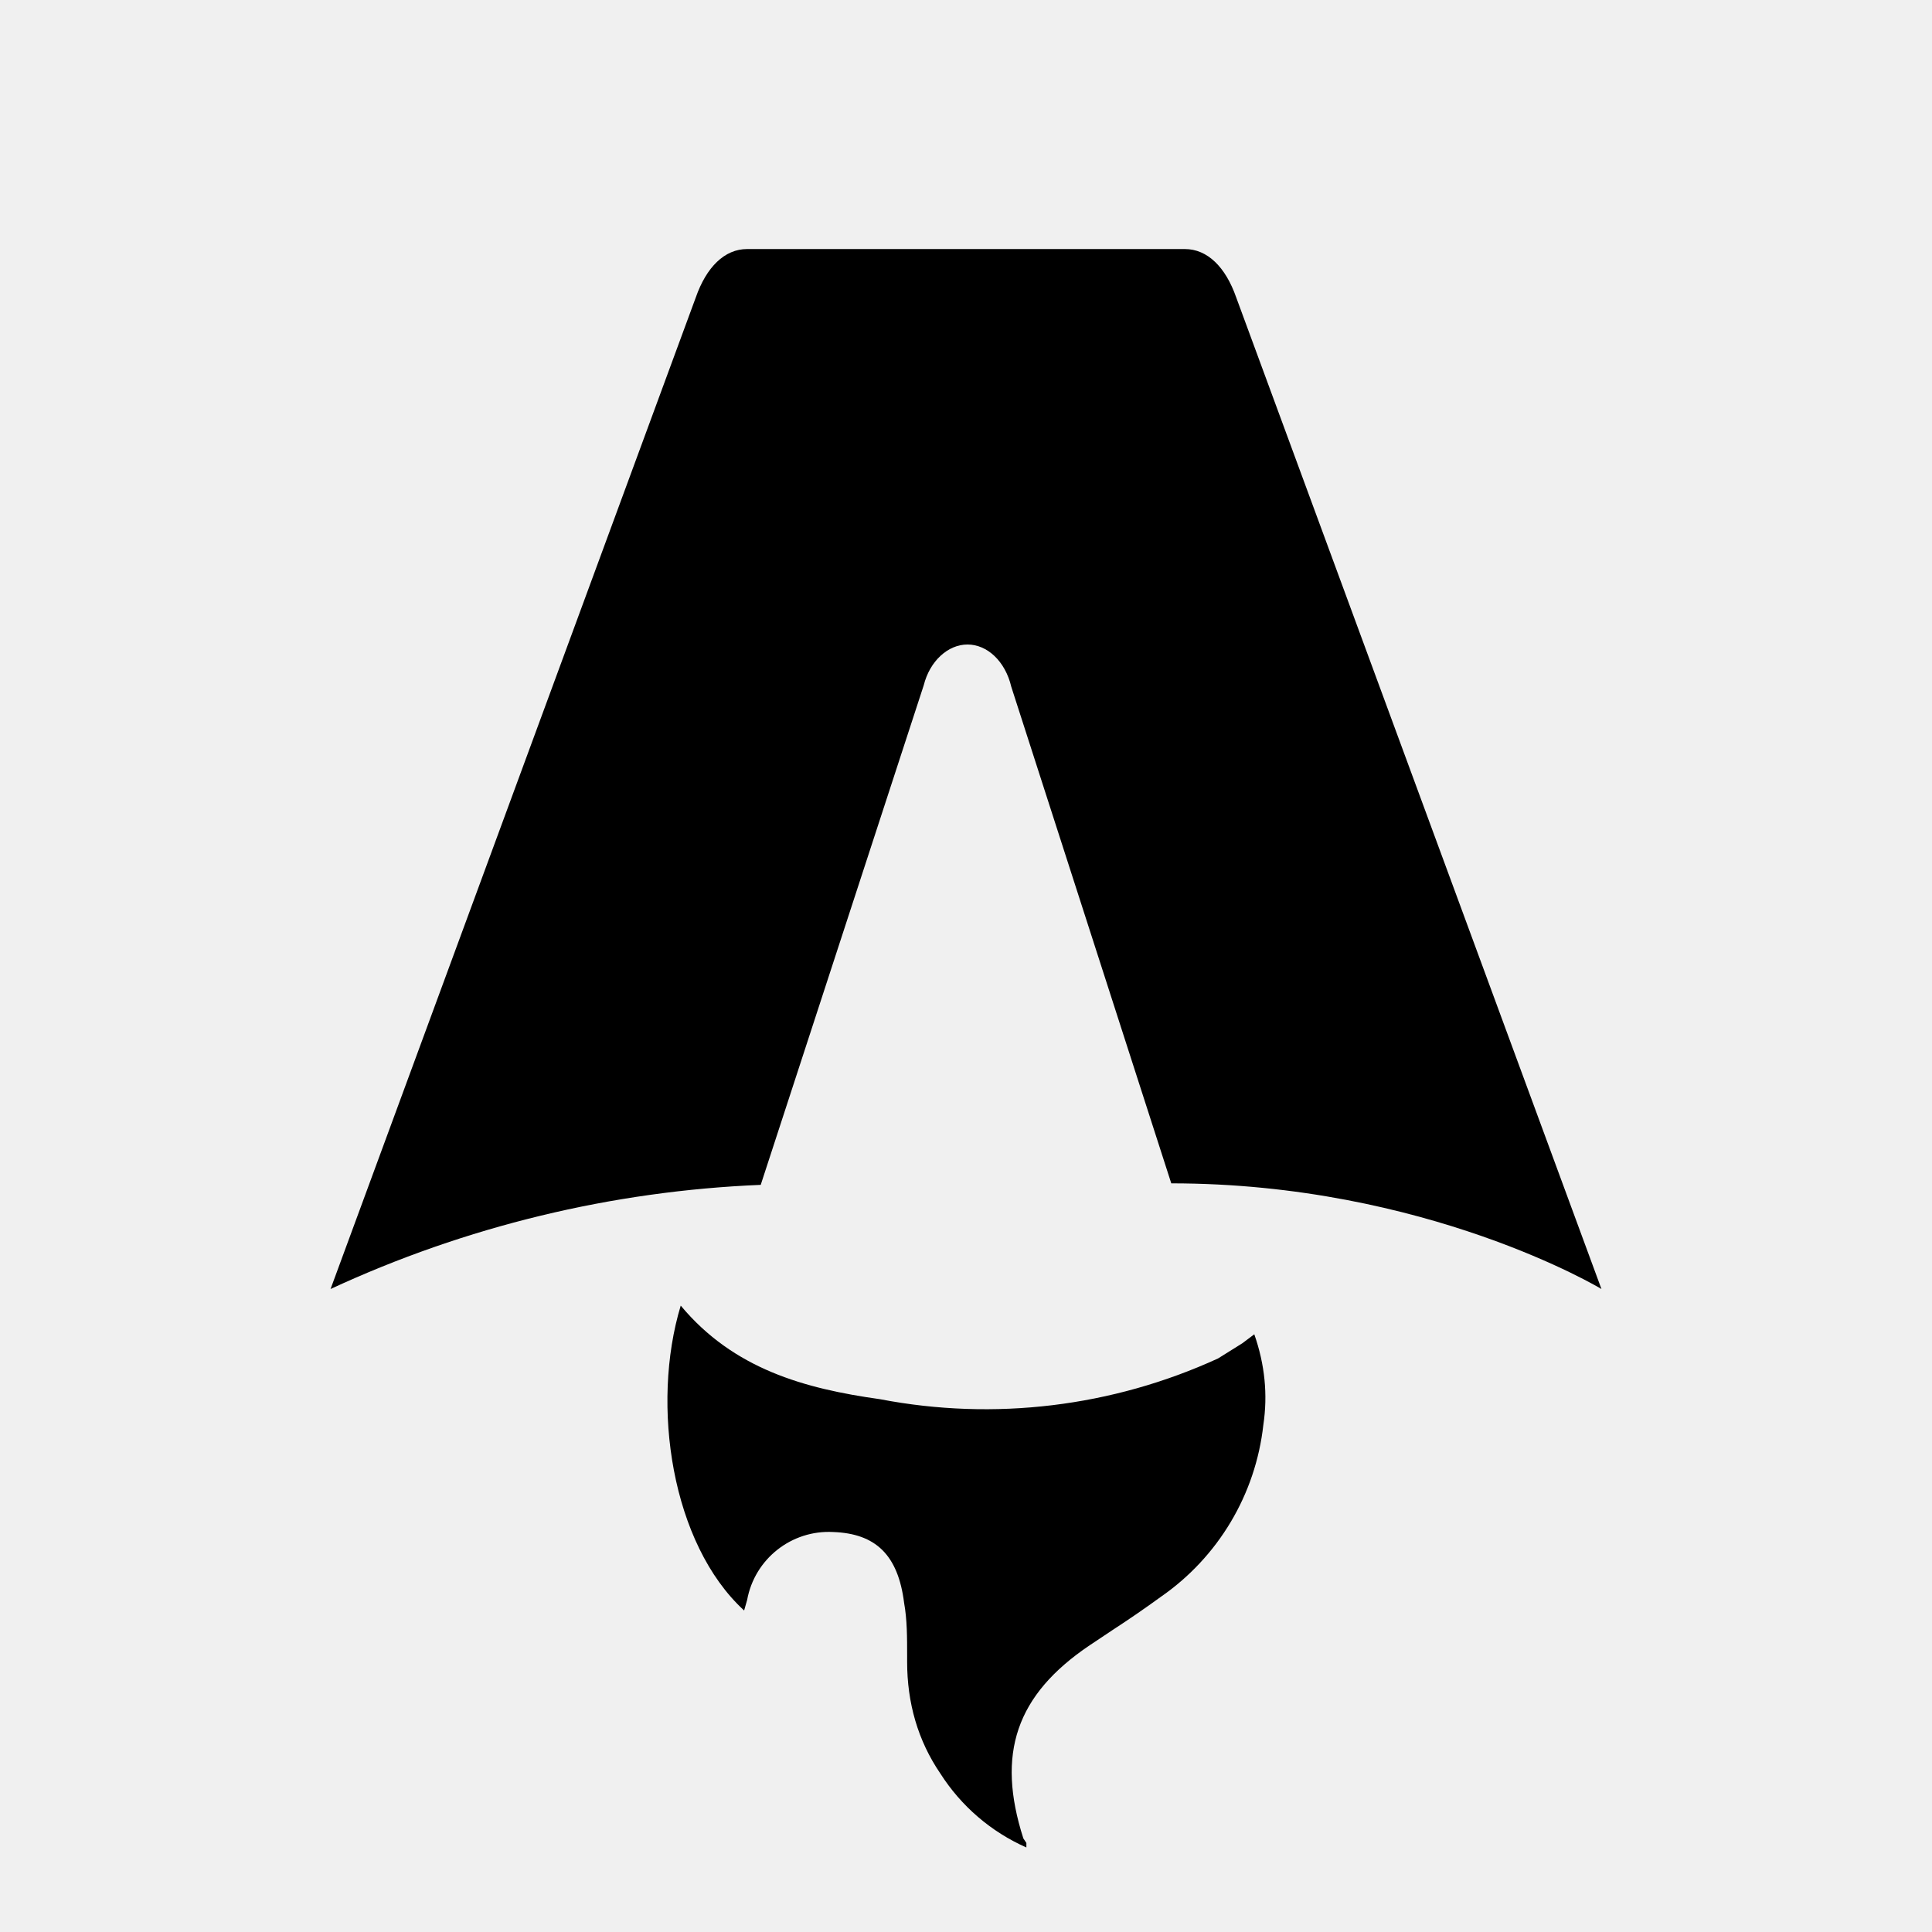
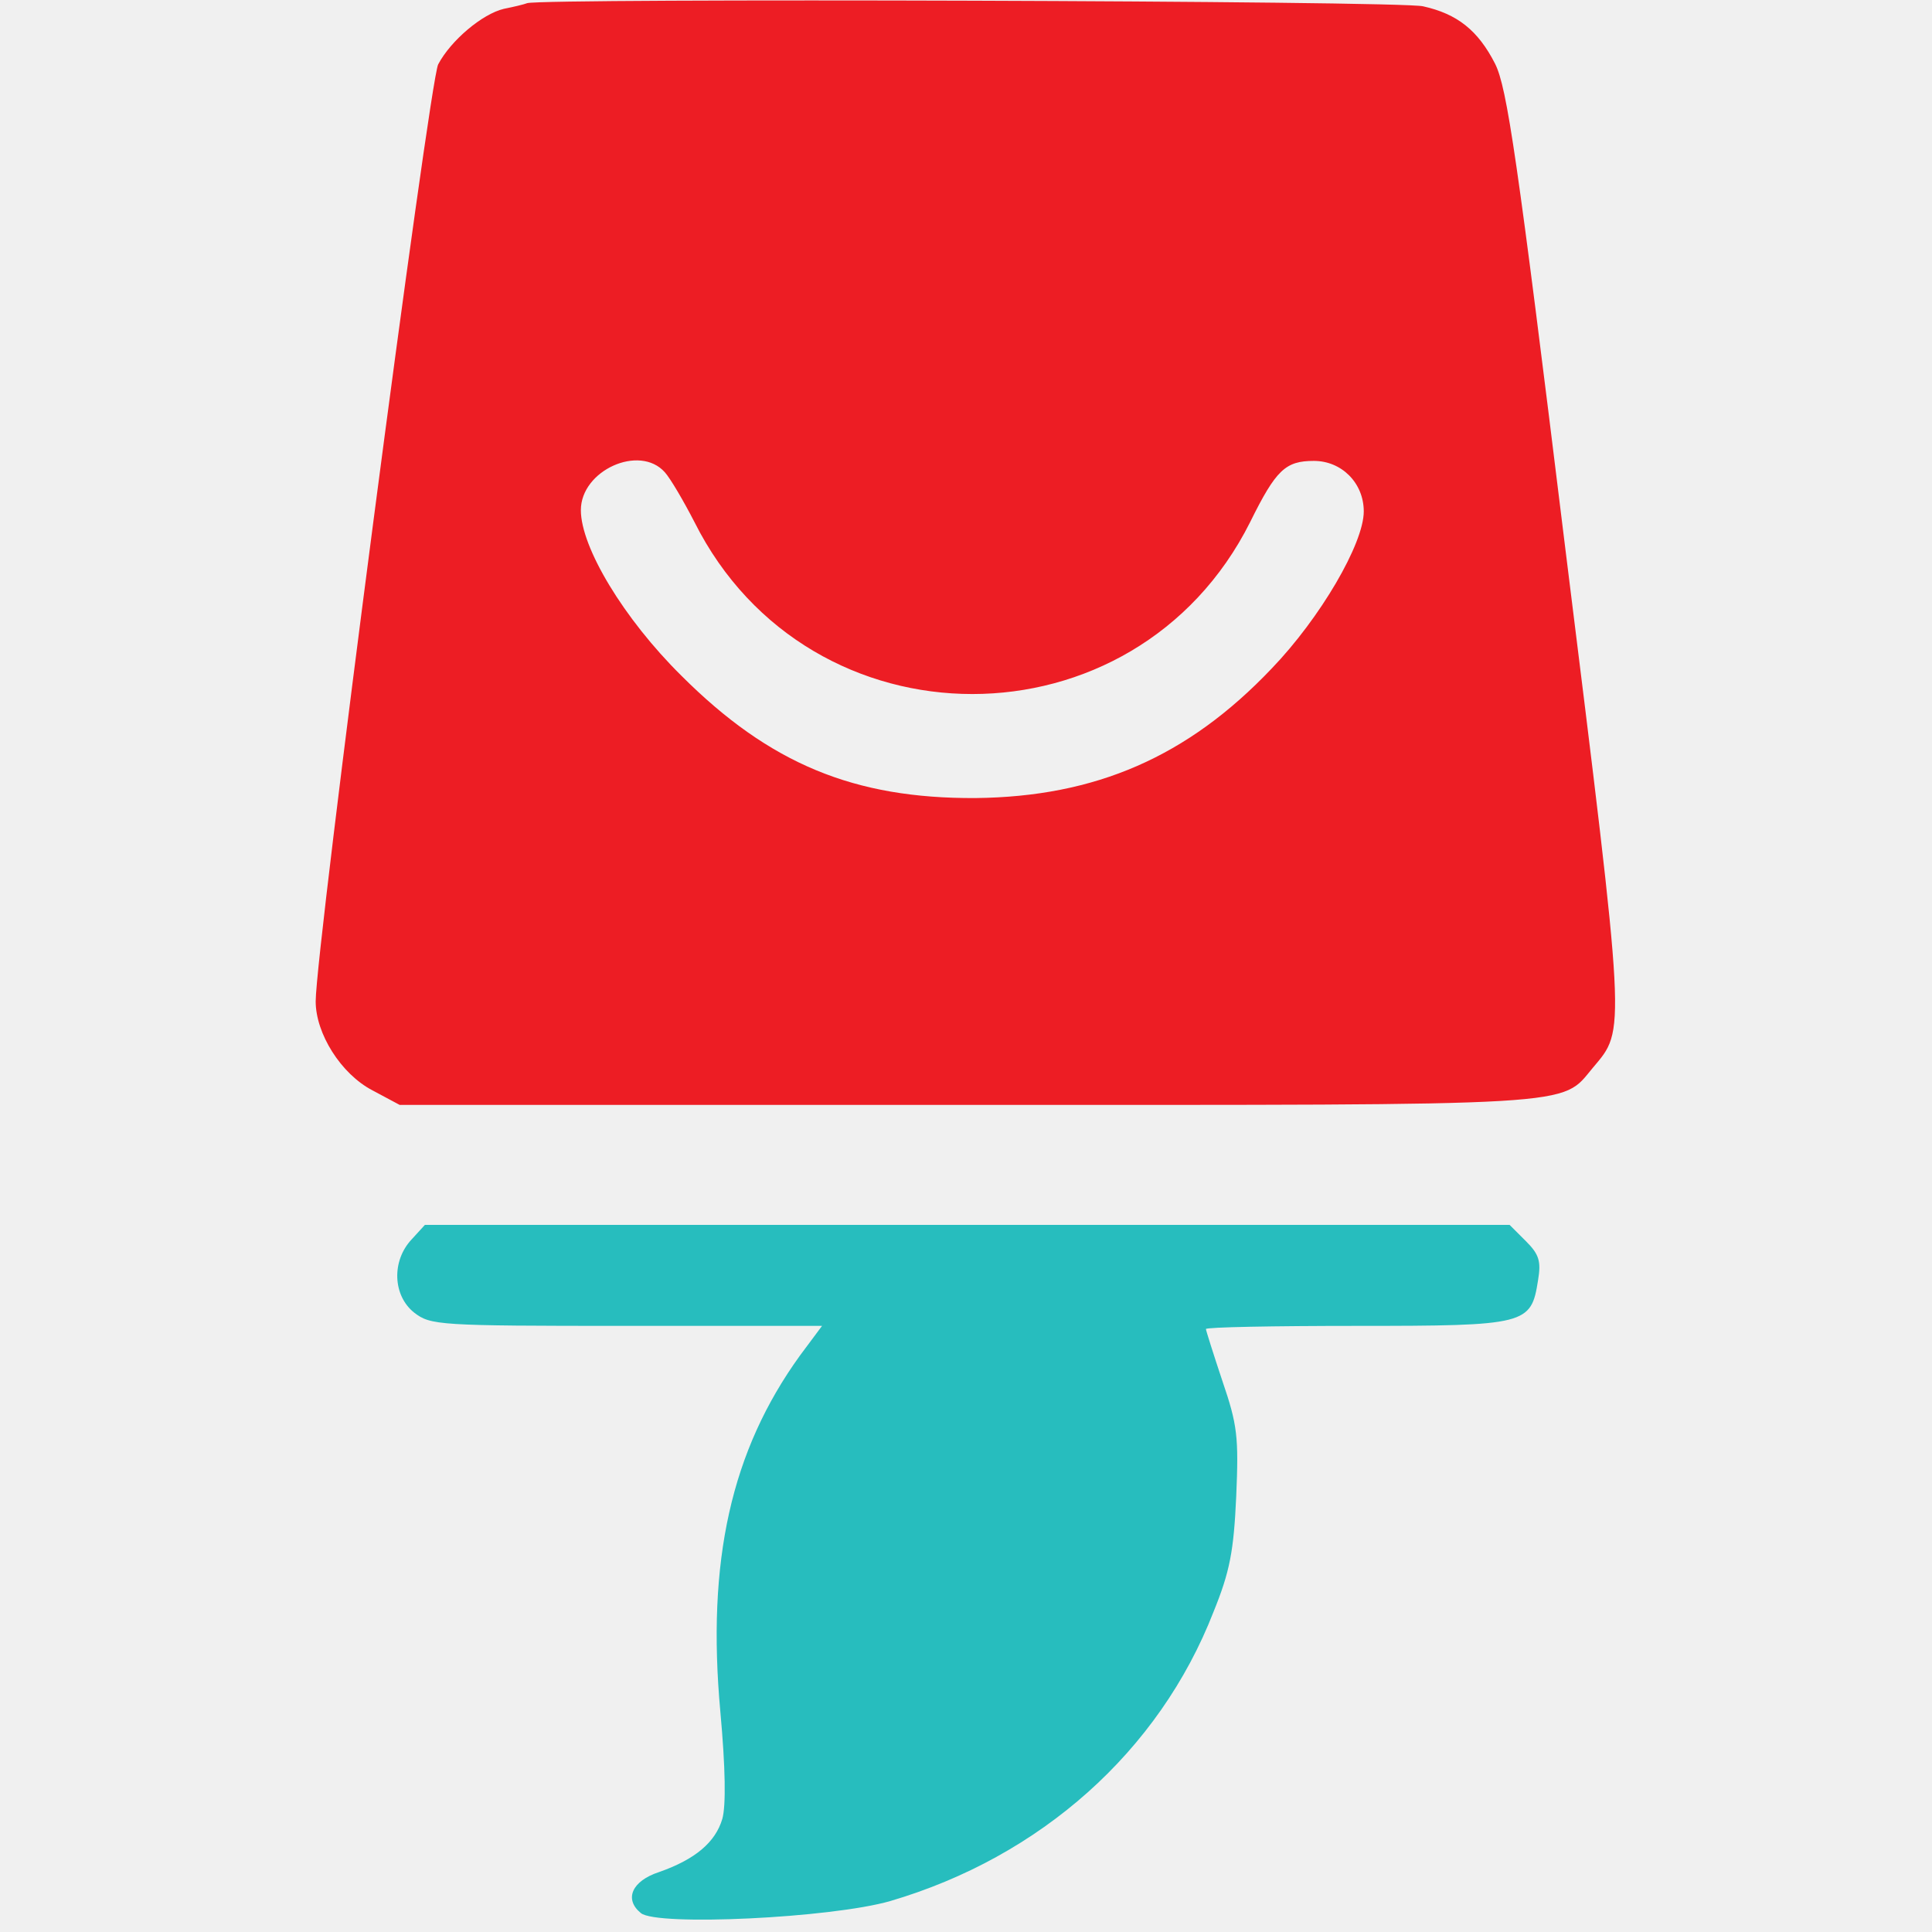
- <svg xmlns="http://www.w3.org/2000/svg" fill="none" viewBox="0 0 128 128">
-   <path d="M50.4 78.5a75.1 75.1 0 0 0-28.5 6.9l24.2-65.7c.7-2 1.9-3.2 3.4-3.2h29c1.5 0 2.7 1.2 3.4 3.2l24.2 65.7s-11.6-7-28.5-7L67 45.5c-.4-1.7-1.6-2.8-2.9-2.8-1.3 0-2.5 1.1-2.9 2.7L50.4 78.5Zm-1.1 28.2Zm-4.2-20.2c-2 6.6-.6 15.8 4.2 20.2a17.5 17.5 0 0 1 .2-.7 5.5 5.5 0 0 1 5.7-4.5c2.8.1 4.3 1.5 4.7 4.7.2 1.1.2 2.3.2 3.5v.4c0 2.7.7 5.2 2.2 7.4a13 13 0 0 0 5.7 4.9v-.3l-.2-.3c-1.8-5.6-.5-9.5 4.4-12.8l1.5-1a73 73 0 0 0 3.2-2.2 16 16 0 0 0 6.8-11.4c.3-2 .1-4-.6-6l-.8.6-1.6 1a37 37 0 0 1-22.4 2.7c-5-.7-9.7-2-13.2-6.2Z" />
-   <style>
-         path { fill: #000; }
-         @media (prefers-color-scheme: dark) {
-             path { fill: #FFF; }
-         }
-     </style>
+ <svg xmlns="http://www.w3.org/2000/svg" viewBox="395 492 306 306" role="img" aria-label="Fruitique">
+   <g transform="translate(0,1215) scale(0.1,-0.1)">
+     <path fill="#ED1D24" d="M4785 7225 c-5 -2 -22 -6 -37 -9 -34 -8 -84 -50 -104 -88 -14 -27 -194 -1401 -194 -1484 0 -51 40 -115 90 -141 l43 -23 899 0 c982 0 939 -3 991 59 52 62 53 44 -44 824 -76 619 -92 728 -111 766 -27 53 -60 79 -114 91 -35 9 -1395 13 -1419 5z m218 -743 c9 -10 30 -46 47 -79 182 -363 698 -363 880 0 41 83 56 97 101 97 44 0 79 -35 79 -80 0 -51 -69 -169 -146 -249 -133 -140 -279 -203 -469 -205 -192 -1 -326 54 -466 194 -91 90 -159 203 -159 262 0 63 93 105 133 60z" />
+     <path fill="#27BDBE" d="M4602 5267 c-32 -34 -30 -89 4 -116 26 -20 38 -21 336 -21 l310 0 -35 -47 c-109 -151 -148 -325 -126 -565 8 -88 9 -148 3 -169 -11 -37 -43 -64 -100 -84 -43 -14 -56 -43 -29 -65 25 -21 301 -8 395 19 238 70 426 237 512 458 26 64 32 96 36 183 4 94 2 113 -22 183 -14 42 -26 80 -26 82 0 3 108 5 239 5 269 0 276 2 287 72 5 30 2 41 -19 62 l-26 26 -859 0 -859 0 -21 -23z" />
+   </g>
</svg>
